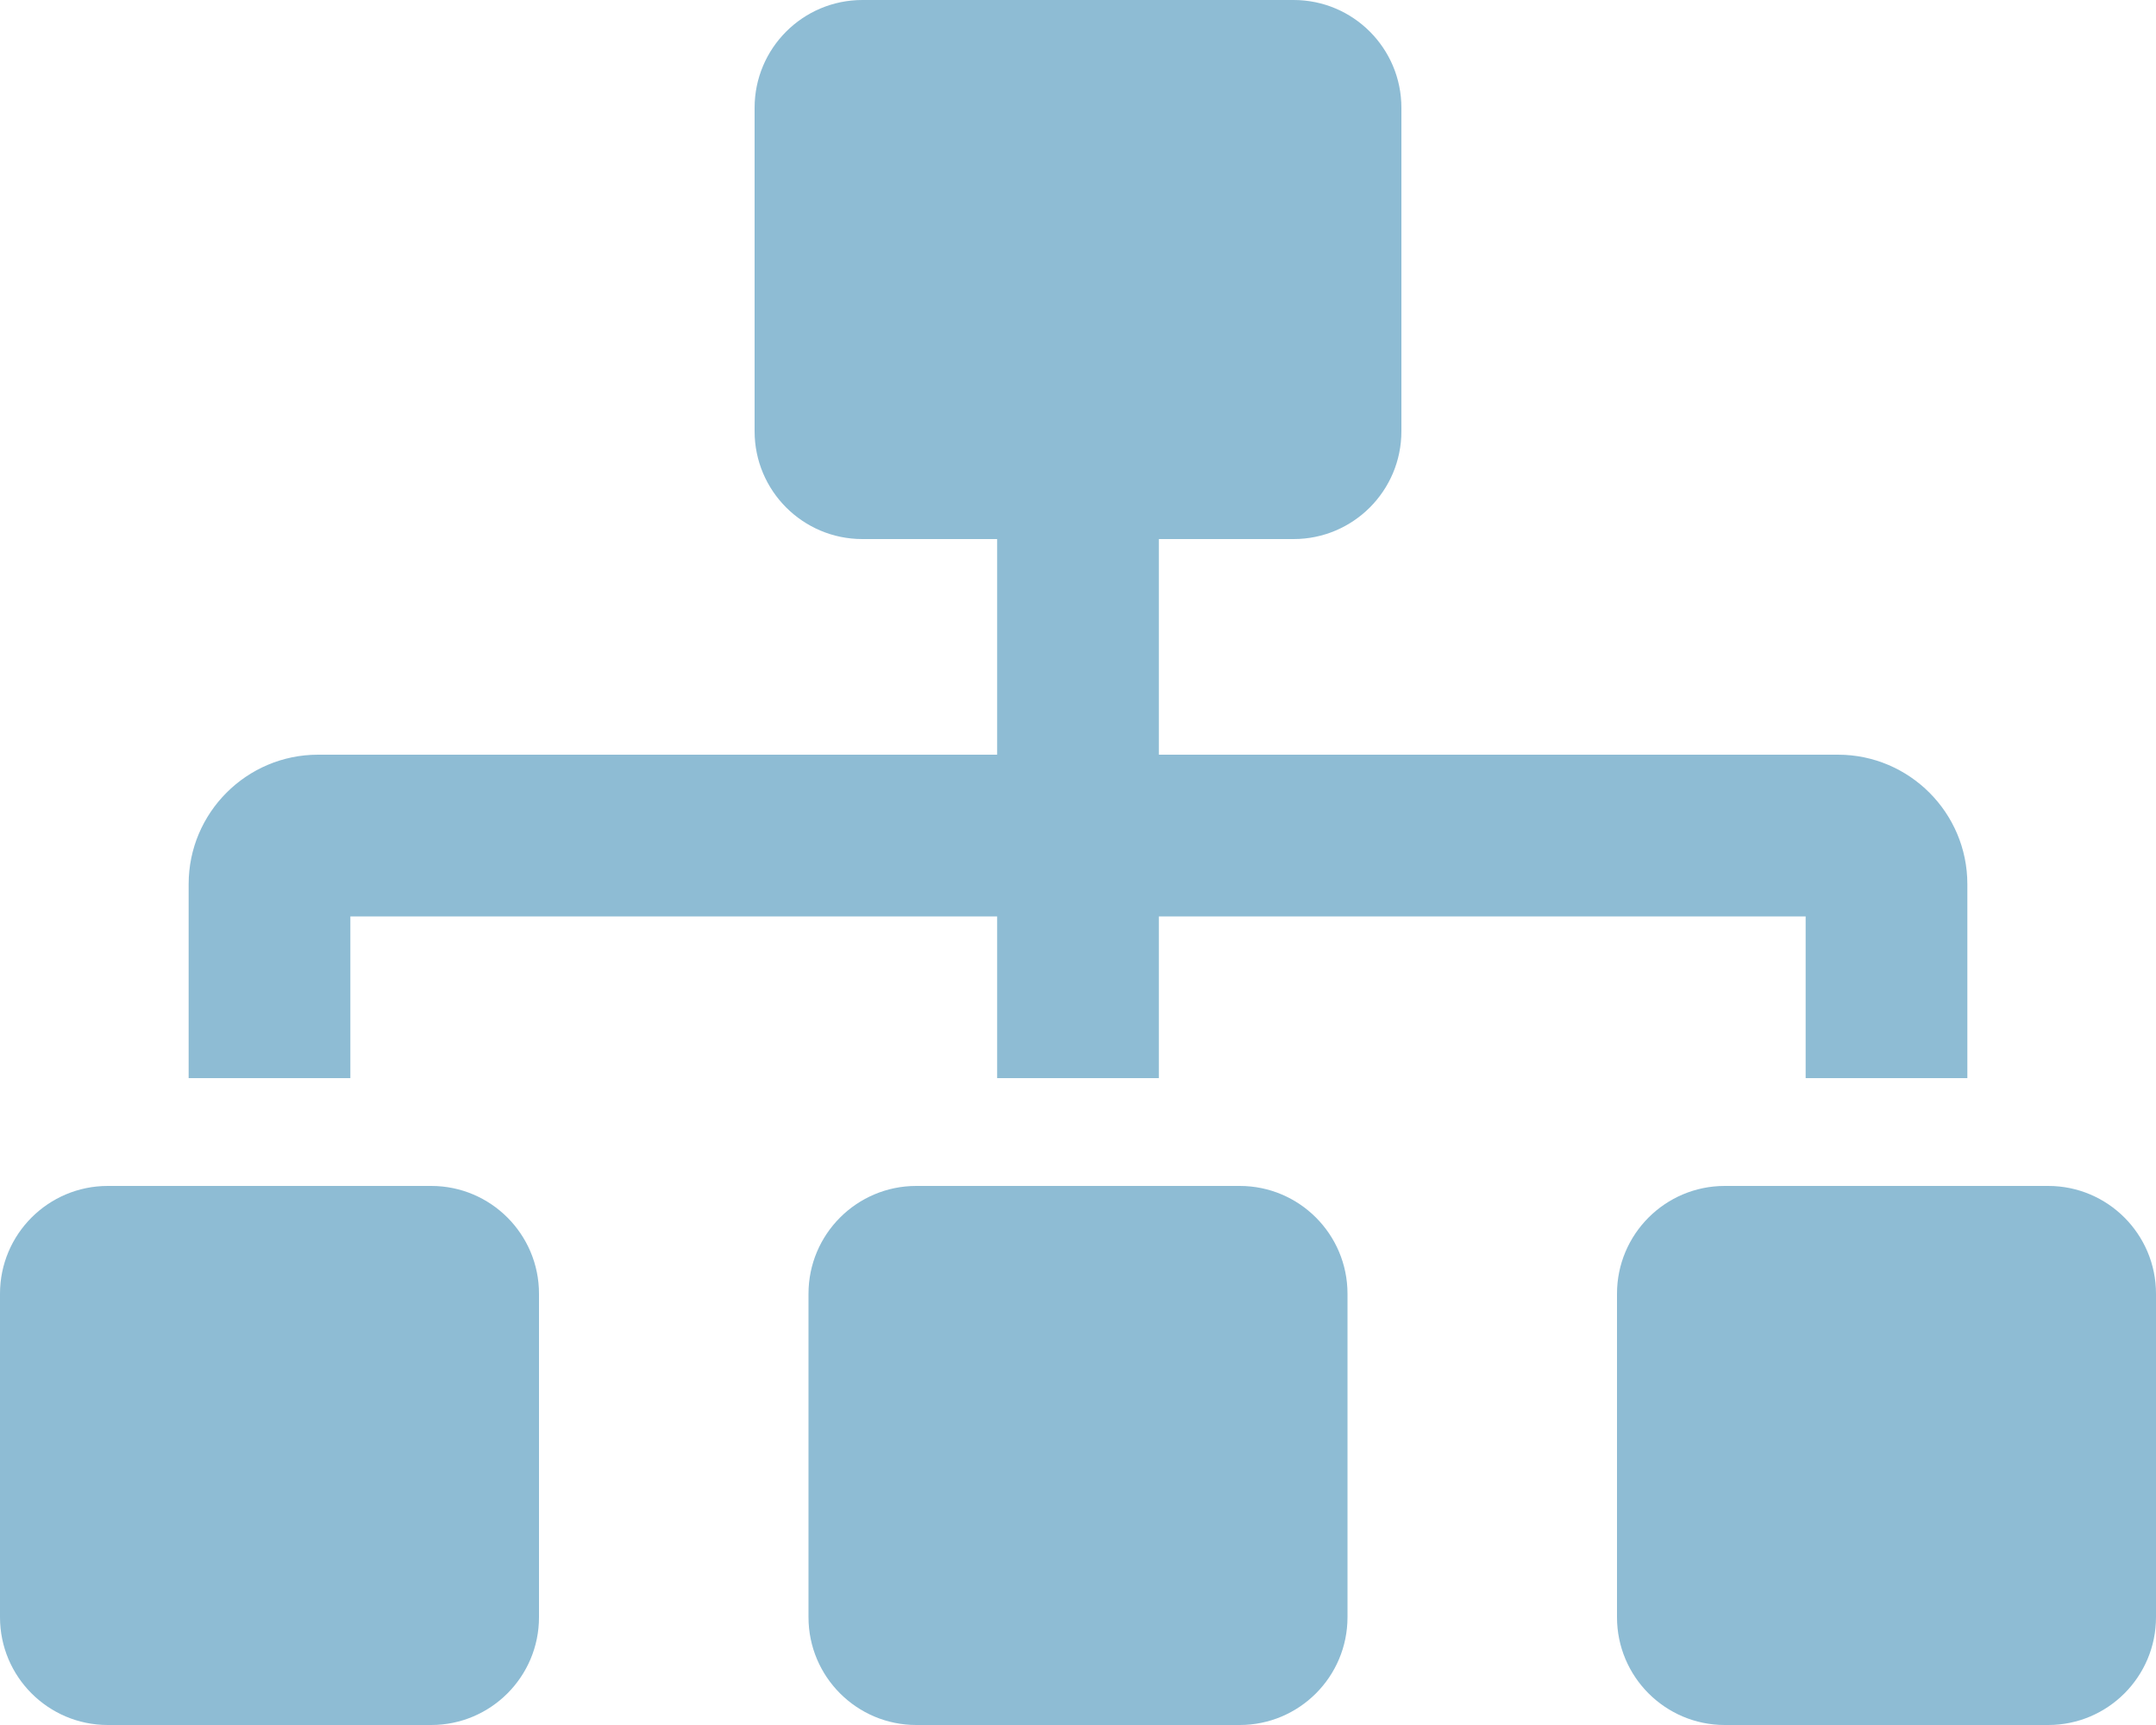
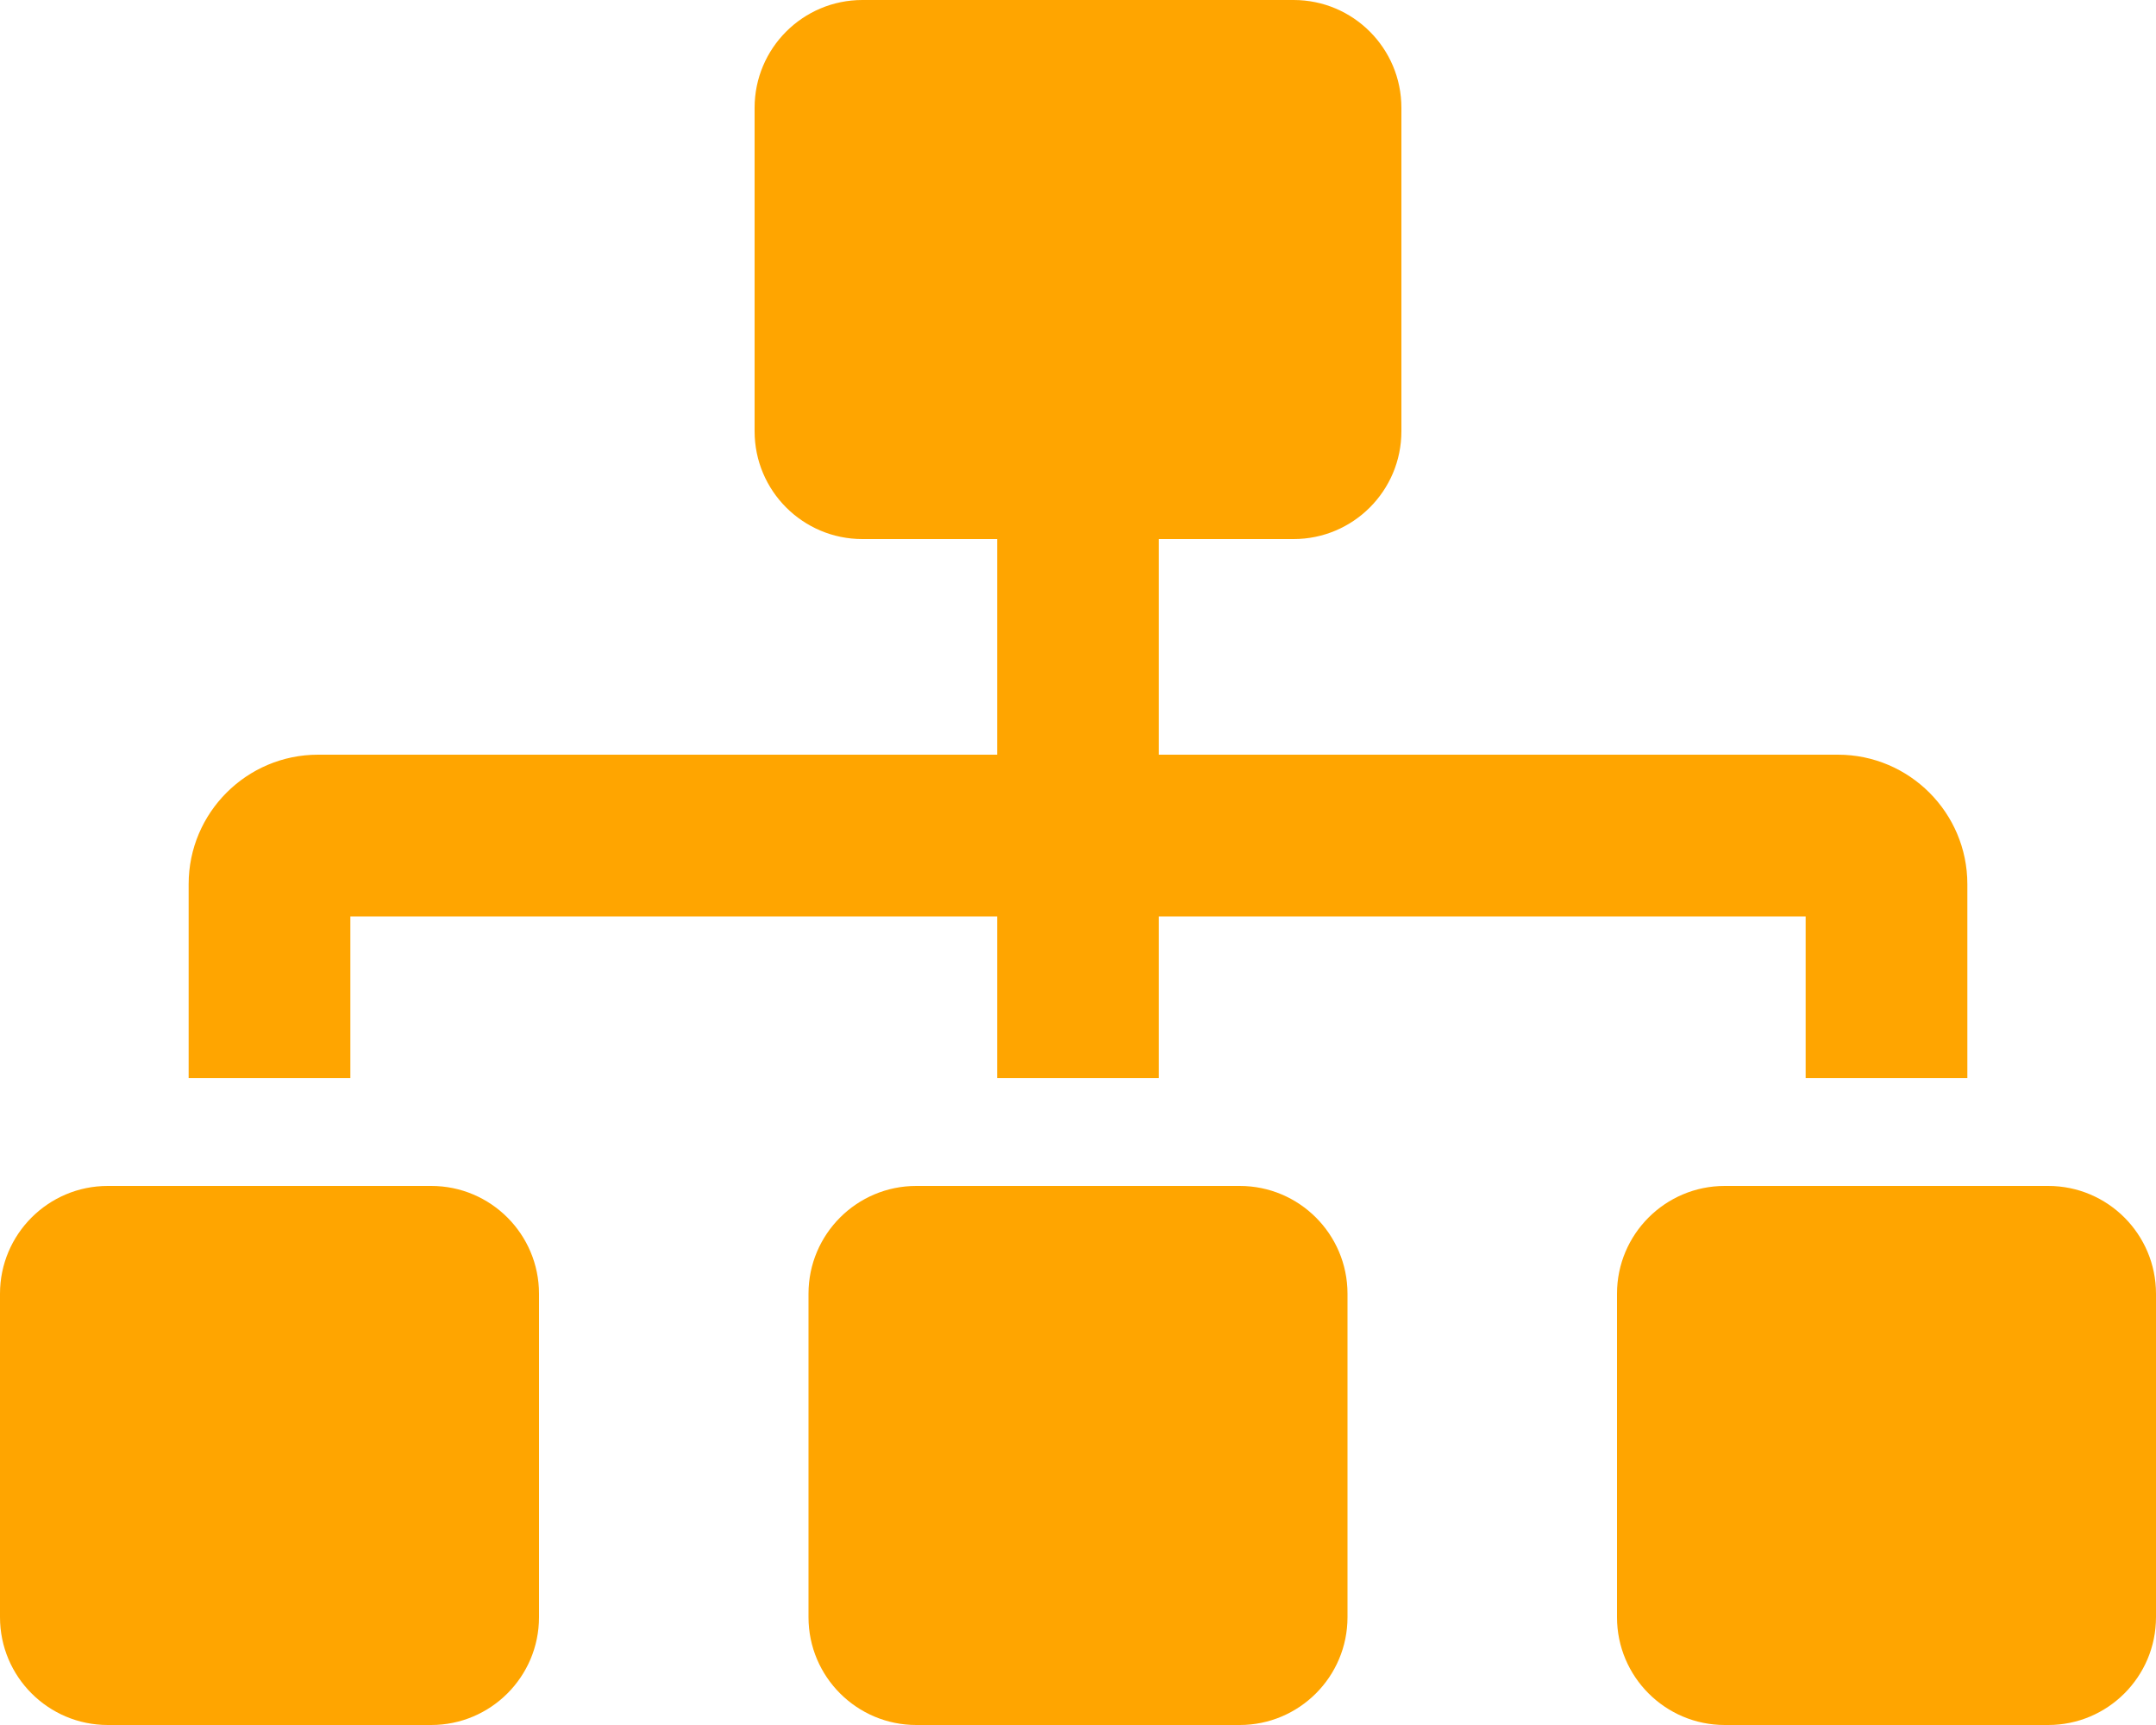
<svg xmlns="http://www.w3.org/2000/svg" aria-hidden="true" focusable="false" data-prefix="fas" data-icon="sitemap" class="svg-inline--fa fa-sitemap fa-w-20" role="img" viewBox="0 0 640 512">
-   <path fill="#8ebcd4" d="M128 352H32c-17.67 0-32 14.33-32 32v96c0 17.67 14.33 32 32 32h96c17.67 0 32-14.33 32-32v-96c0-17.67-14.33-32-32-32zm-24-80h192v48h48v-48h192v48h48v-57.59c0-21.17-17.23-38.41-38.41-38.41H344v-64h40c17.67 0 32-14.33 32-32V32c0-17.67-14.33-32-32-32H256c-17.67 0-32 14.33-32 32v96c0 17.67 14.33 32 32 32h40v64H94.41C73.23 224 56 241.23 56 262.41V320h48v-48zm264 80h-96c-17.67 0-32 14.33-32 32v96c0 17.67 14.33 32 32 32h96c17.67 0 32-14.33 32-32v-96c0-17.67-14.33-32-32-32zm240 0h-96c-17.67 0-32 14.33-32 32v96c0 17.67 14.33 32 32 32h96c17.67 0 32-14.33 32-32v-96c0-17.67-14.33-32-32-32z" />
+   <style>
+     
+     .reseau-svg{
+       fill: orange;
+     }
+ 
+   </style>
+   <path class="reseau-svg" d="M128 352H32c-17.67 0-32 14.33-32 32v96c0 17.67 14.33 32 32 32h96c17.67 0 32-14.33 32-32v-96c0-17.67-14.33-32-32-32zm-24-80h192v48h48v-48h192v48h48v-57.59c0-21.17-17.23-38.41-38.41-38.41H344v-64h40c17.67 0 32-14.33 32-32V32c0-17.67-14.33-32-32-32H256c-17.67 0-32 14.33-32 32v96c0 17.67 14.33 32 32 32h40v64H94.41C73.23 224 56 241.23 56 262.41V320h48v-48zm264 80h-96c-17.67 0-32 14.33-32 32v96c0 17.67 14.33 32 32 32h96c17.67 0 32-14.33 32-32v-96c0-17.67-14.33-32-32-32zm240 0h-96c-17.67 0-32 14.33-32 32v96c0 17.67 14.33 32 32 32h96c17.67 0 32-14.33 32-32v-96c0-17.67-14.33-32-32-32z" />
</svg>
